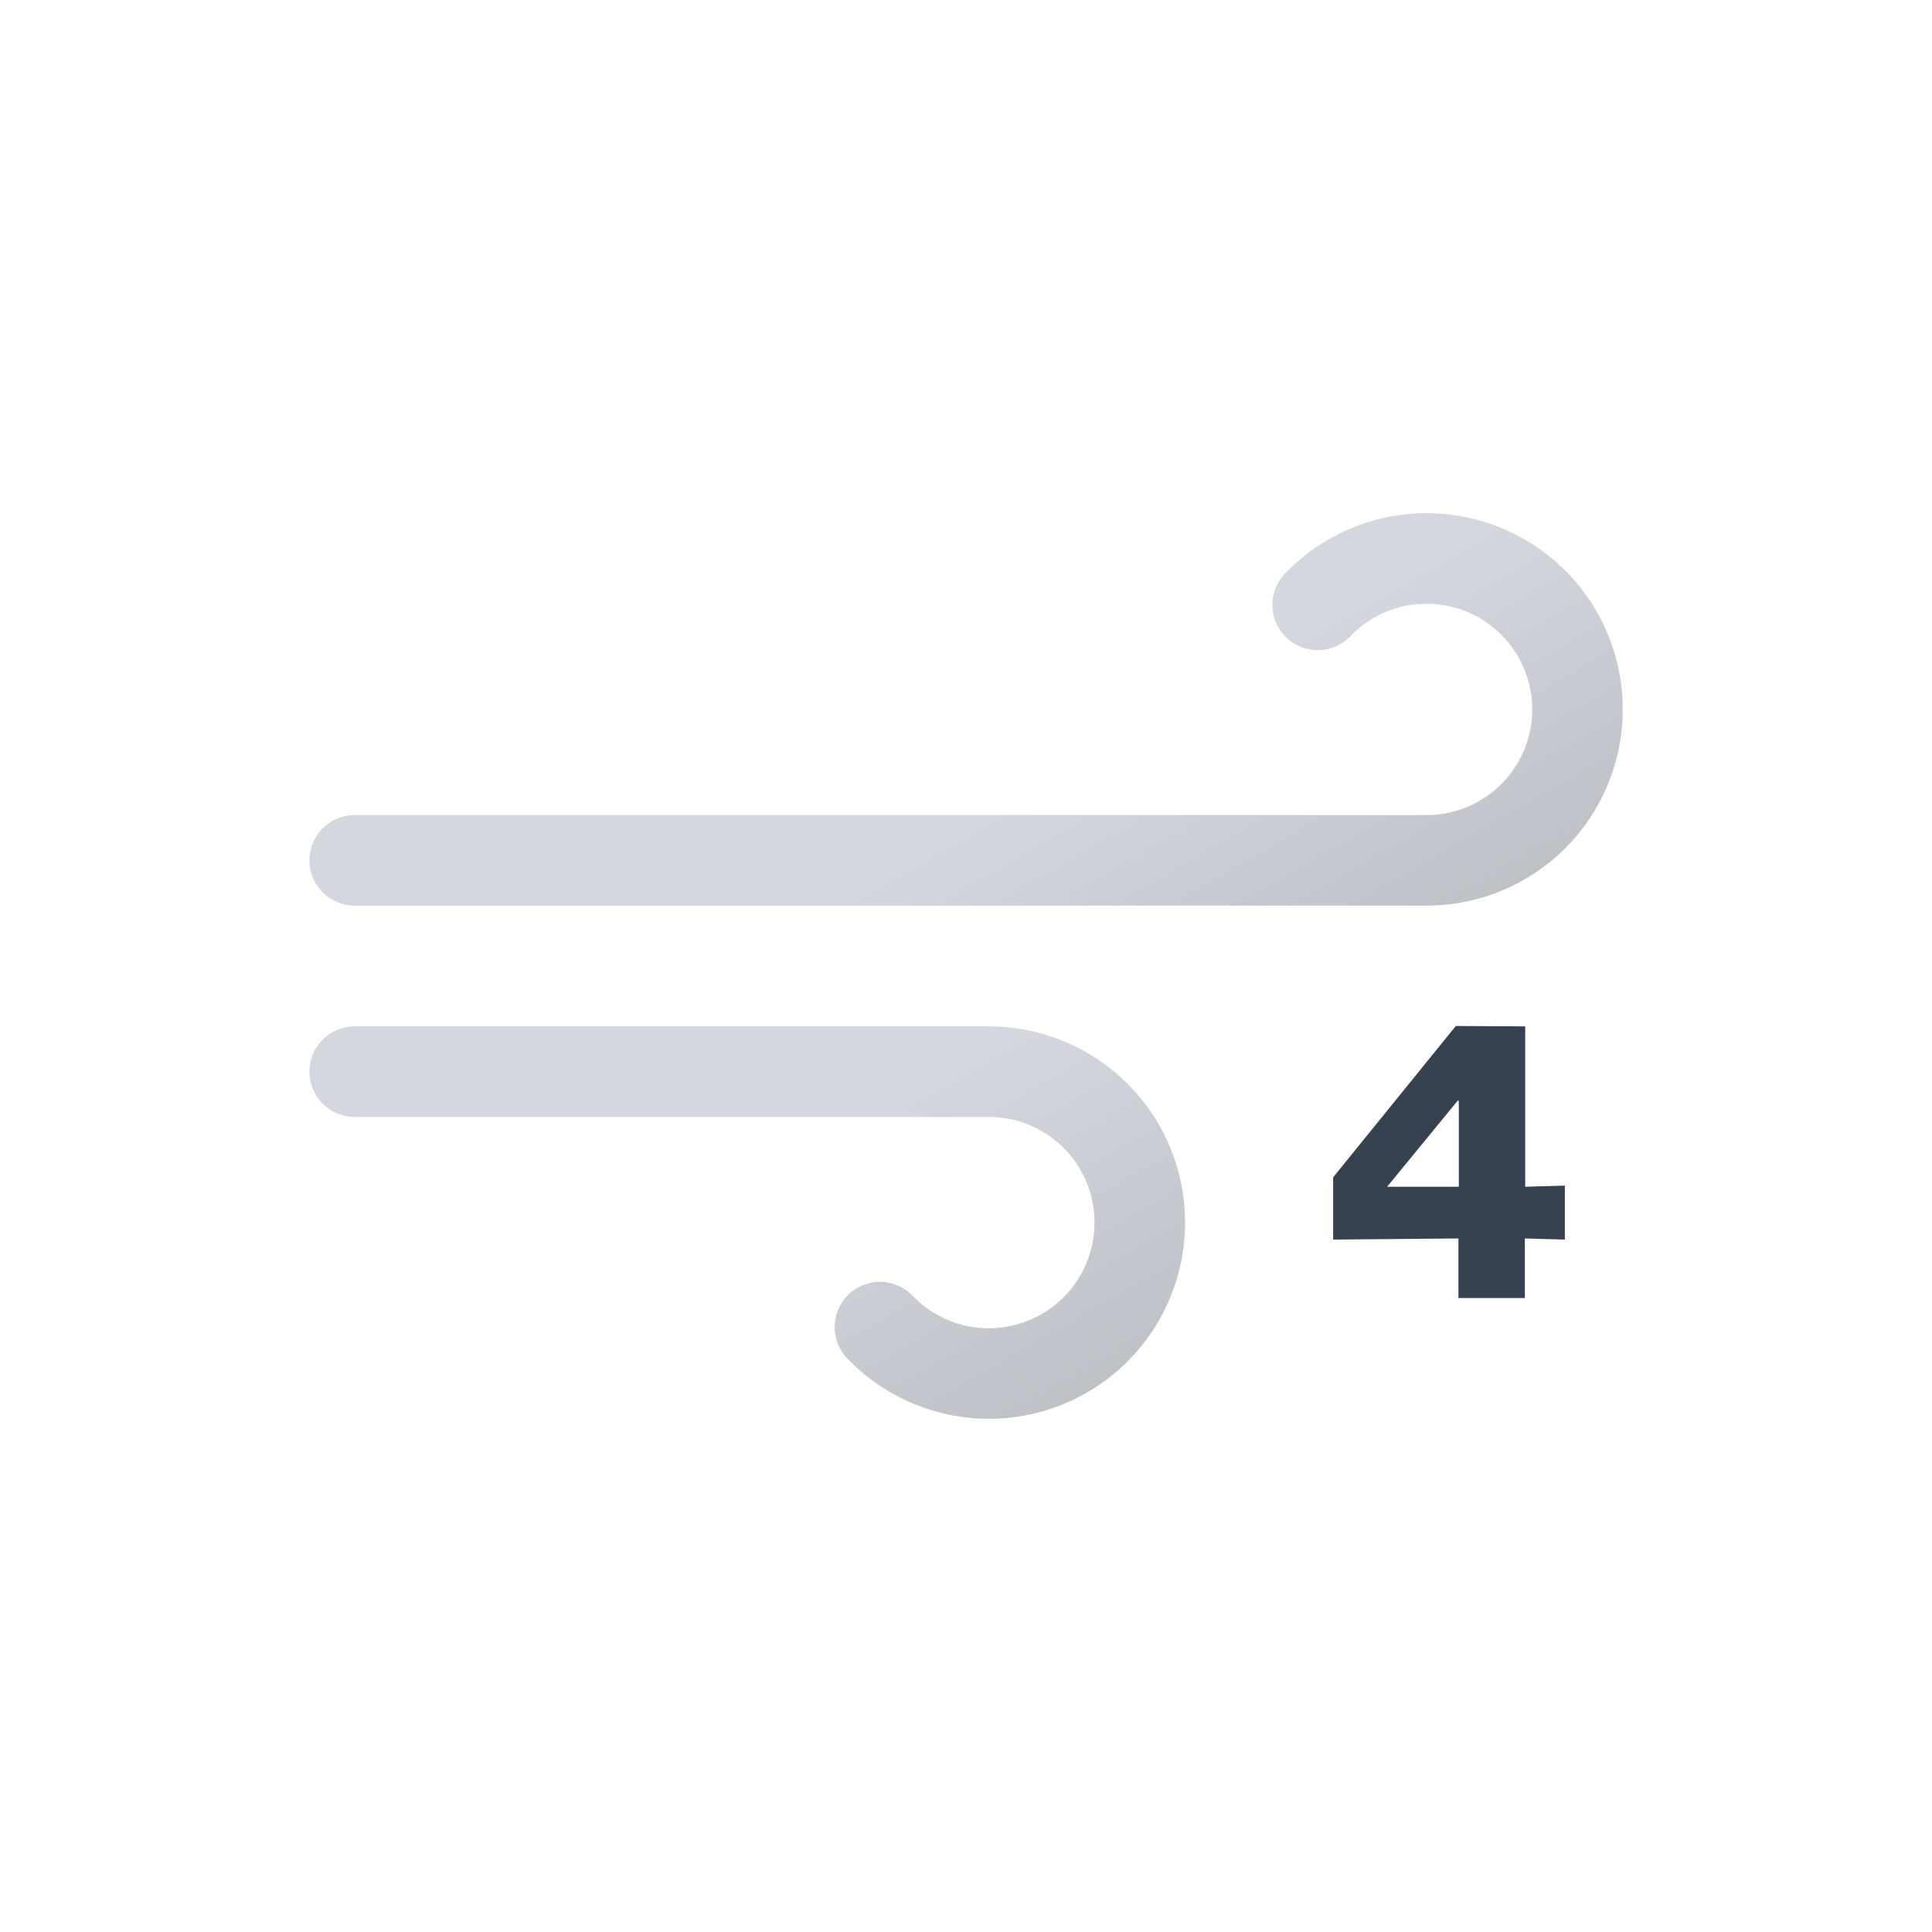
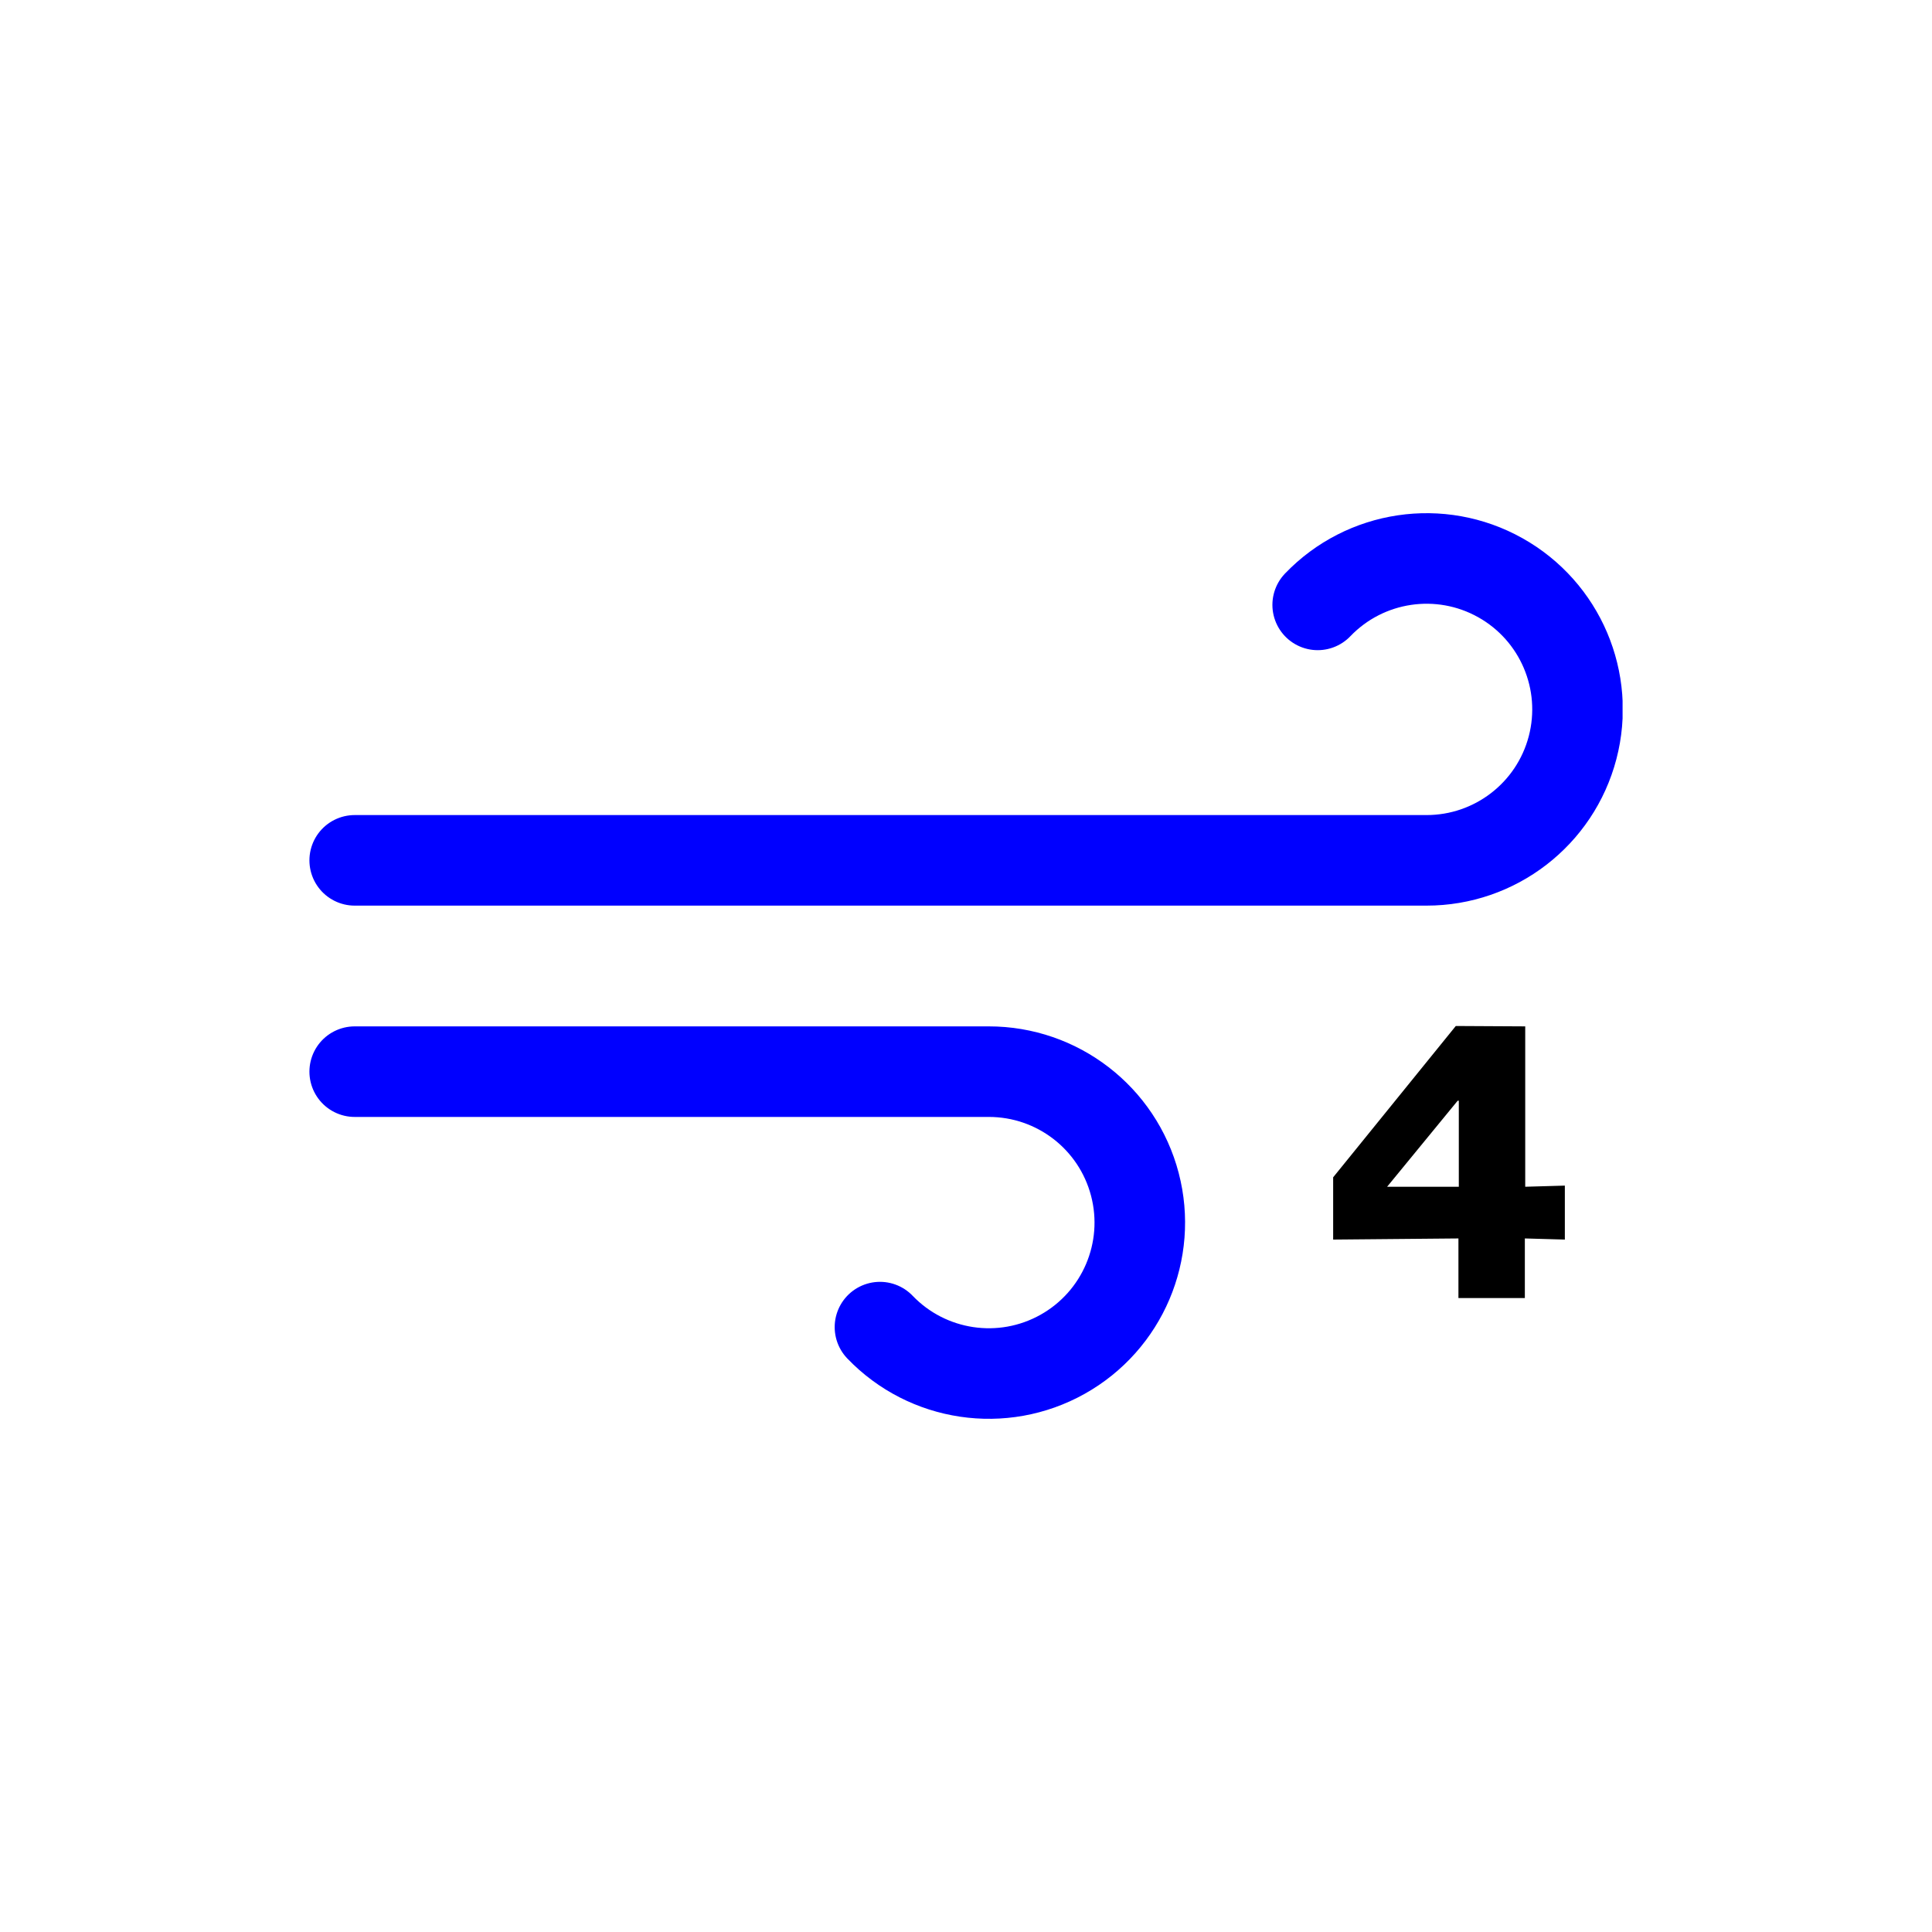
<svg xmlns="http://www.w3.org/2000/svg" xmlns:xlink="http://www.w3.org/1999/xlink" viewBox="0 0 512 512">
  <defs>
    <linearGradient id="a" x1="138.5" x2="224.2" y1="5.1" y2="153.5" gradientUnits="userSpaceOnUse">
-       <stop offset="0" stop-color="#d4d7dd" />
-       <stop offset=".5" stop-color="#d4d7dd" />
-       <stop offset="1" stop-color="#bec1c6" />
+       <stop offset="0" stop-color="#0000FF" />
+       <stop offset=".5" stop-color="#0000FF" />
+       <stop offset="1" stop-color="#0000FF" />
    </linearGradient>
    <linearGradient xlink:href="#a" id="b" x1="77.7" x2="169" y1="96.2" y2="254.4" />
    <symbol id="c" viewBox="0 0 348 240">
      <path fill="none" stroke="url(#a)" stroke-linecap="round" stroke-miterlimit="10" stroke-width="24" d="M267.2 24.3A40 40 0 11296 92H12" />
      <path fill="none" stroke="url(#b)" stroke-linecap="round" stroke-miterlimit="10" stroke-width="24" d="M151.2 215.7A40 40 0 10180 148H12" />
    </symbol>
  </defs>
  <use xlink:href="#c" width="348" height="240" transform="translate(82 136)" />
-   <path fill="#374251" d="M404.2 272v42.5l10.5-.3v14.3l-10.6-.3V344h-17.6v-15.8l-33.2.3V312l32.5-40.1Zm-36.6 42.5h19v-22.8h-.3Z" />
+   <path fill="black" d="M404.2 272v42.5l10.5-.3v14.3l-10.6-.3V344h-17.6v-15.8l-33.2.3V312l32.5-40.1Zm-36.6 42.5h19v-22.8h-.3Z" />
</svg>
